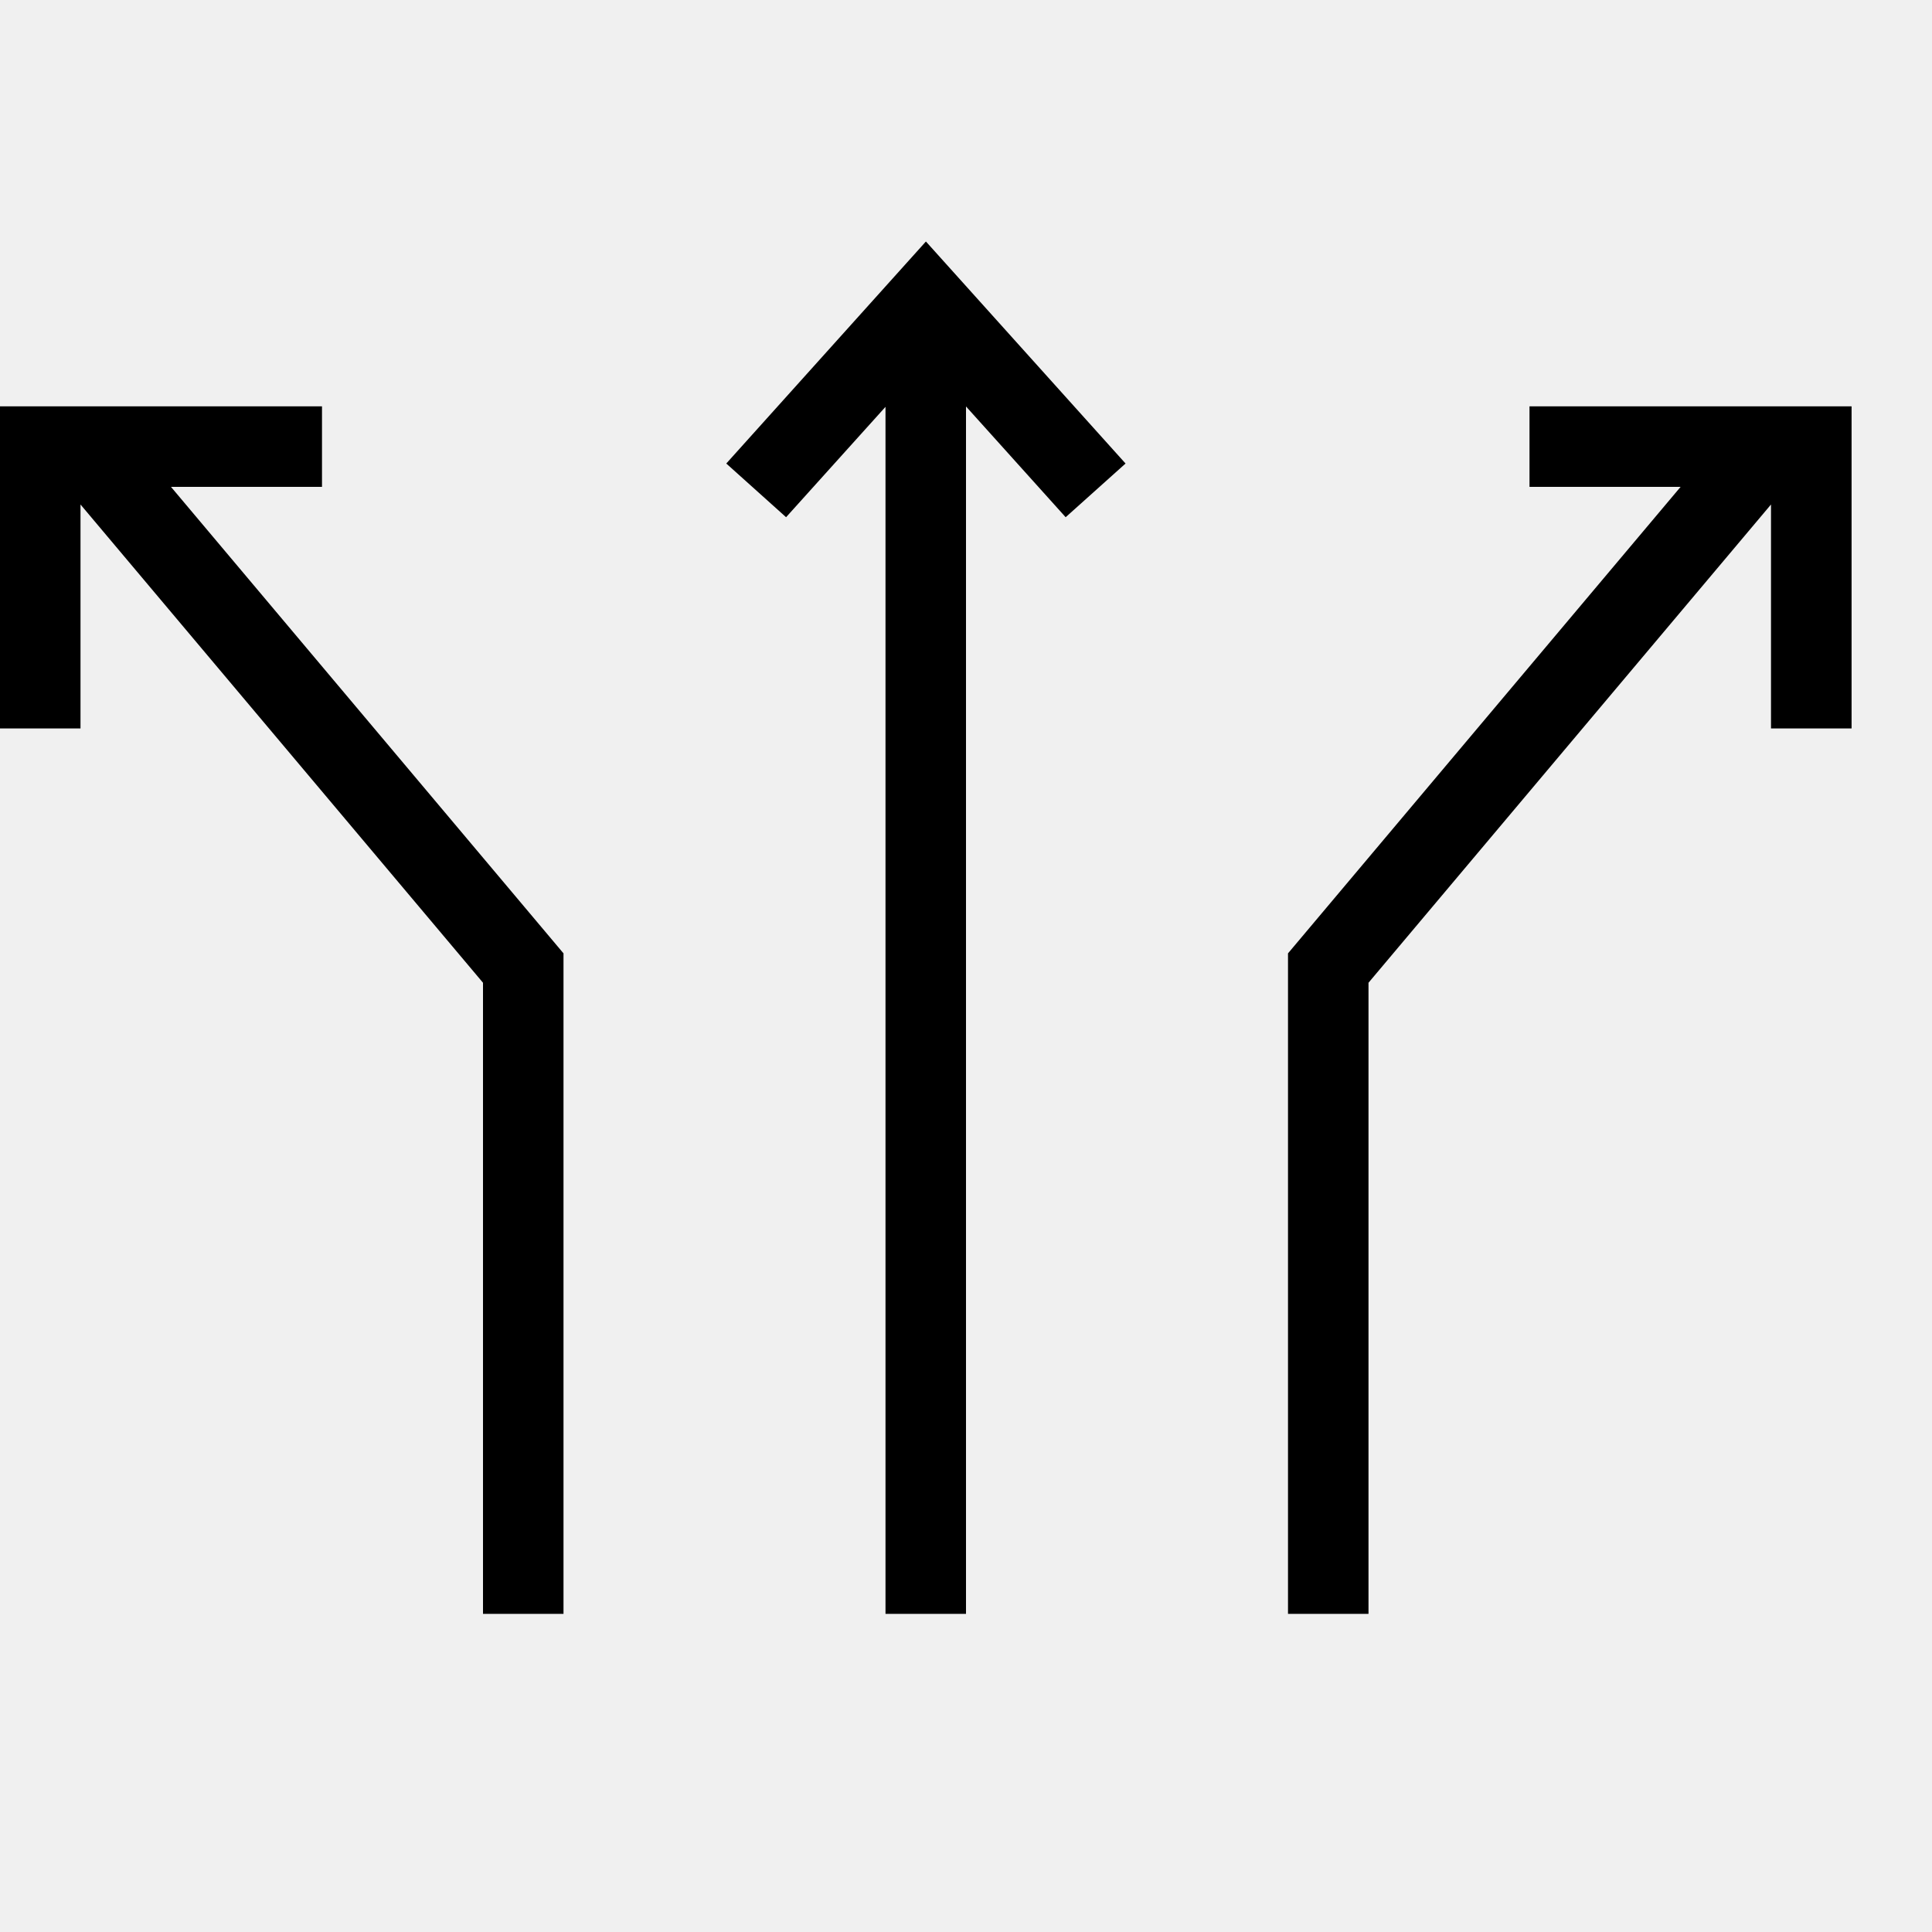
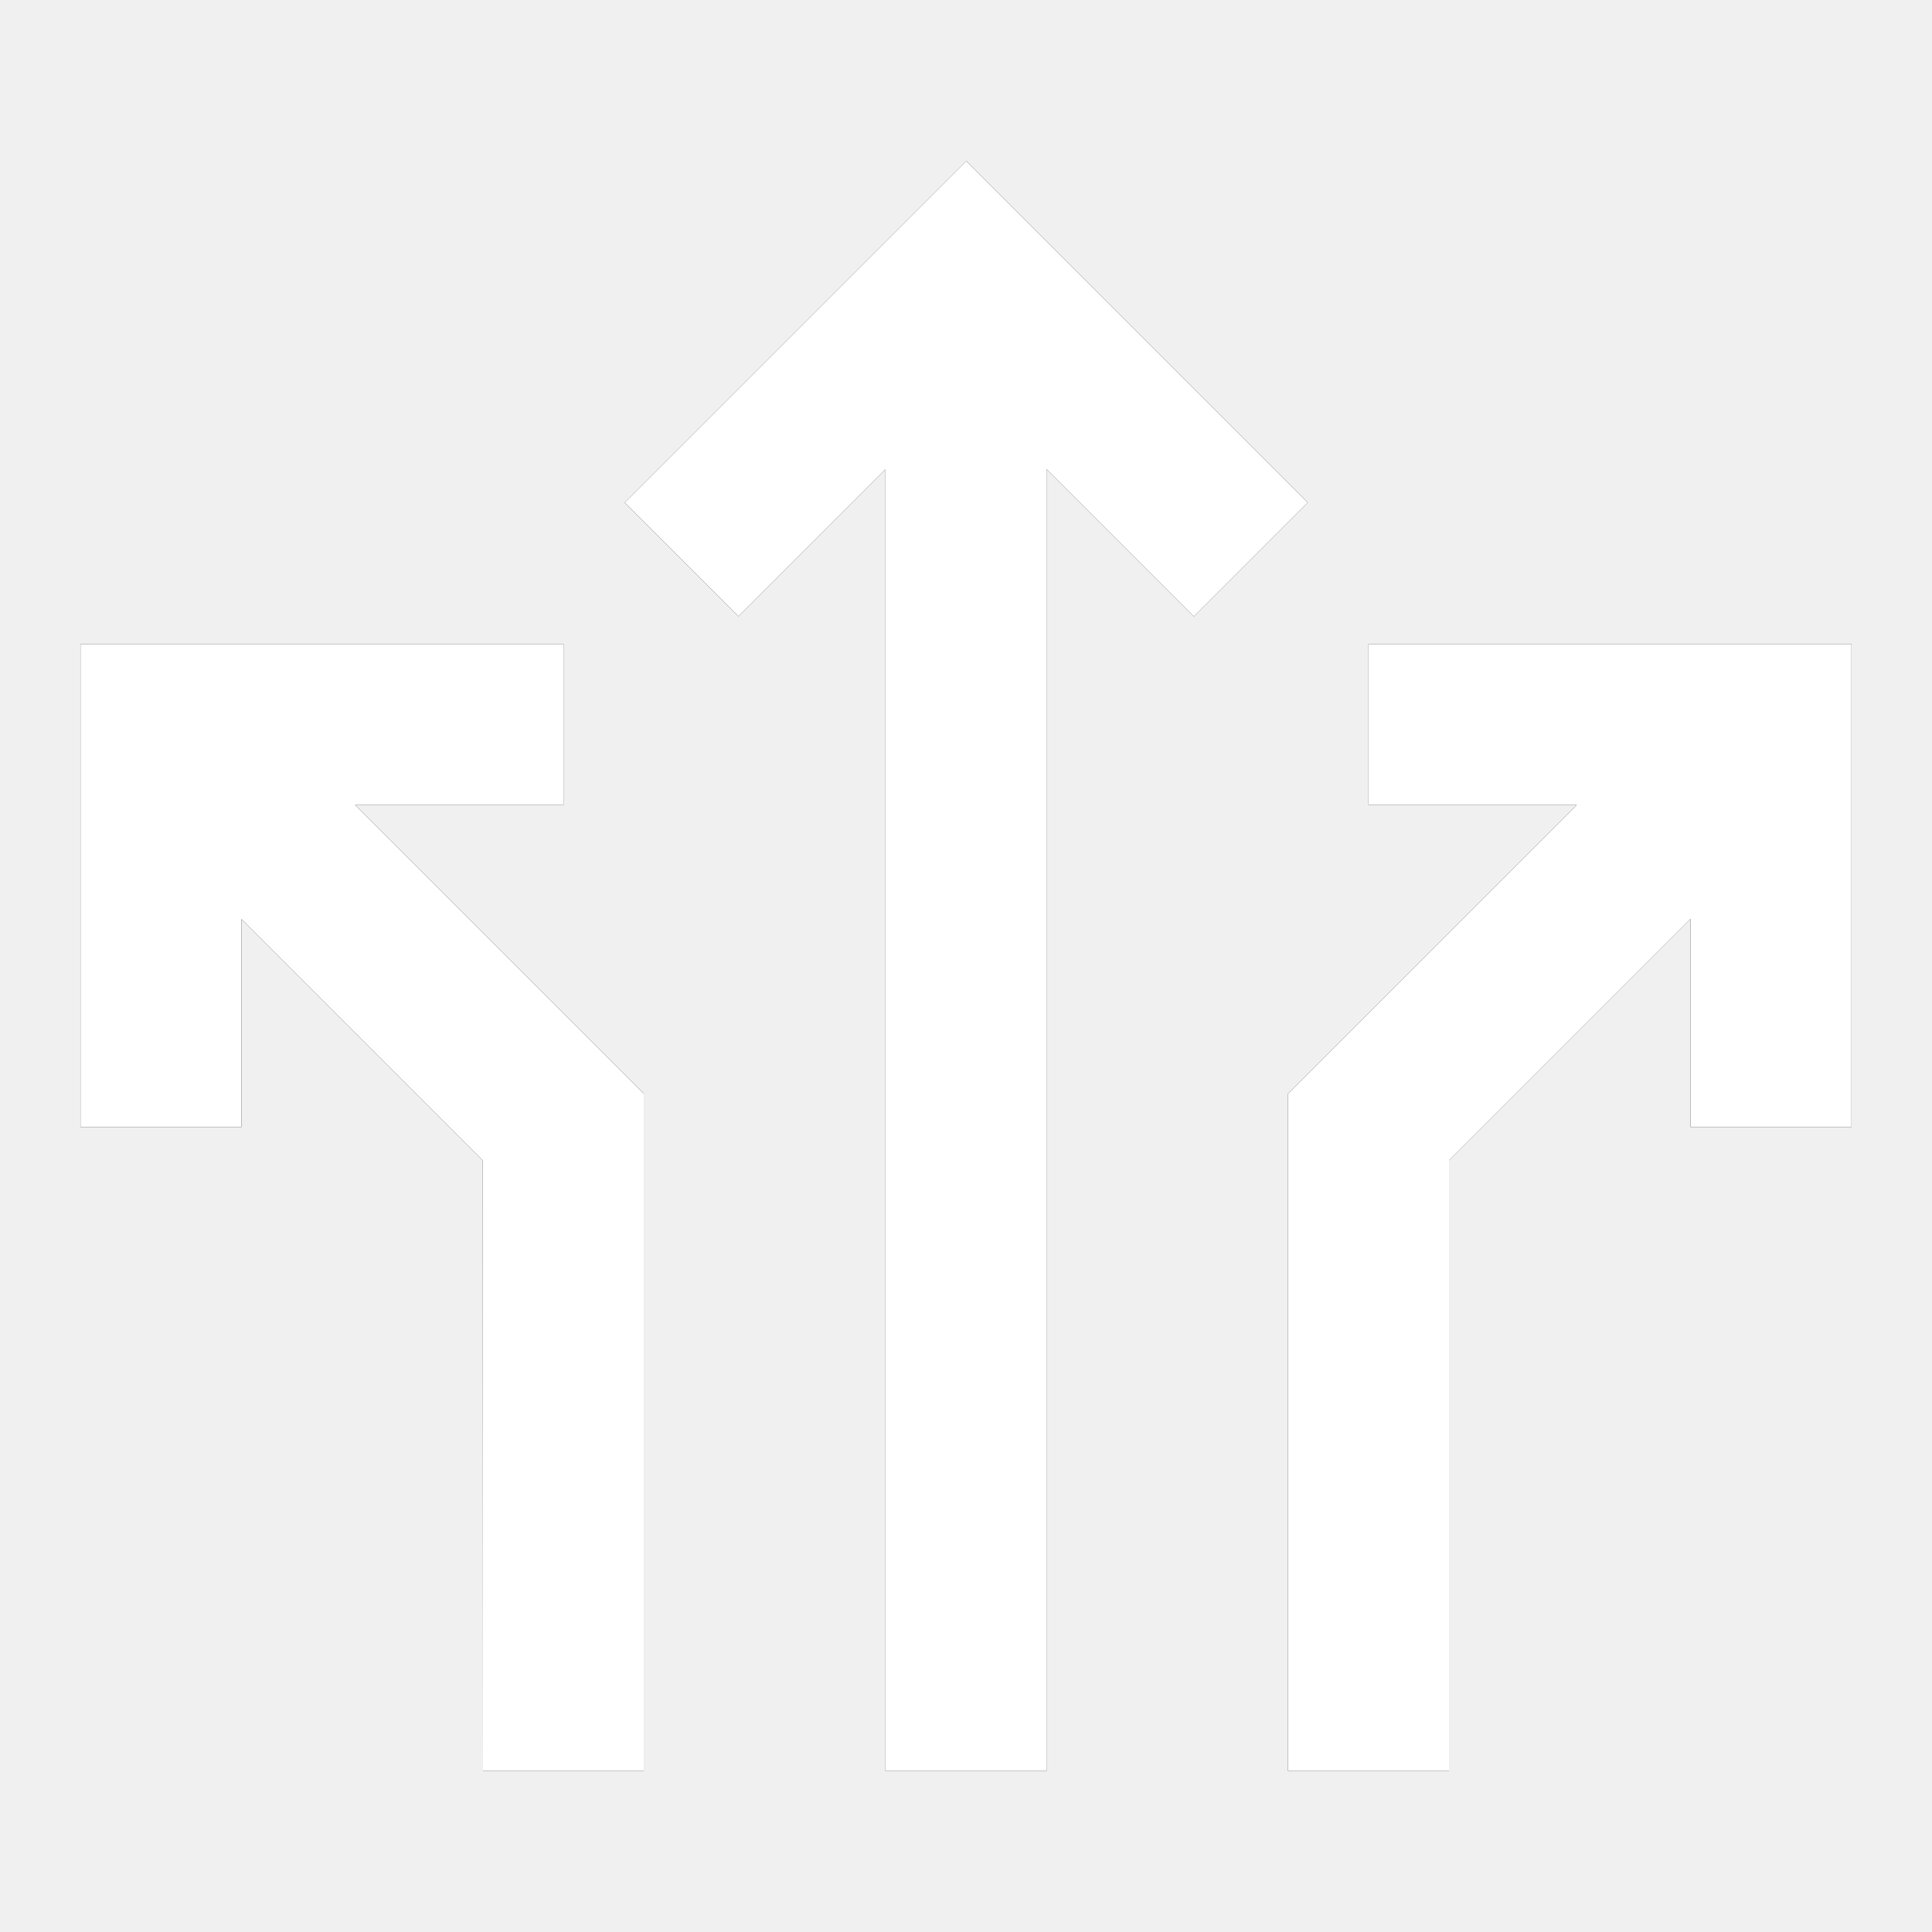
- <svg xmlns="http://www.w3.org/2000/svg" viewBox="0 0 24 24" version="1.1">
-   <g>
-     <path d="M0,5.048 L4,5.048 L4,6.048 L2.124,6.048 L7,11.843 L7,20.048 L6,20.048 L6,12.208 L1,6.267 L1,9.049 L0,9.049 L0,5.048 Z M19,5.048 L23.001,5.048 L23.001,9.049 L22,9.049 L22,6.267 L17,12.208 L17,20.048 L16,20.048 L16,11.843 L20.877,6.048 L19,6.048 L19,5.048 Z M11.502,3 L13.982,5.758 L13.238,6.425 L12,5.049 L12,20.048 L11,20.048 L11,5.054 L9.765,6.425 L9.022,5.758 L11.502,3 Z" />
+ <svg xmlns="http://www.w3.org/2000/svg" xmlns:xlink="http://www.w3.org/1999/xlink" width="24px" height="24px" viewBox="0 0 24 24" version="1.1">
+   <defs>
+     <path d="M4.411,10 L7.997,13.586 L7.997,22 L6,22 L5.997,14.414 L3,11.417 L3,14 L1,14 L1,8 L7,8 L7,10 L4.411,10 Z M21,11.414 L18,14.414 L18,22 L16,22 L16,13.586 L19.586,10 L17,10 L17,8 L23,8 L23,14 L21,14 L21,11.414 Z M13,5.826 L13,22 L11,22 L11,5.831 L9.174,7.657 L7.76,6.243 L12.003,2 L16.245,6.243 L14.831,7.657 L13,5.826 L13,5.826 Z" id="path-1" />
+   </defs>
+   <g id="Symbols" stroke="none" stroke-width="1" fill="none" fill-rule="evenodd">
+     <g id="Icon/path">
+       <mask id="mask-2" fill="white">
+         <use xlink:href="#path-1" />
+       </mask>
+       <use id="paths" fill="#000000" xlink:href="#path-1" />
+       <g id="Color/Neutral/White" mask="url(#mask-2)" fill="#FFFFFF">
+         <rect id="222222-Fill" x="0" y="0" width="24" height="24" />
+       </g>
+     </g>
  </g>
</svg>
